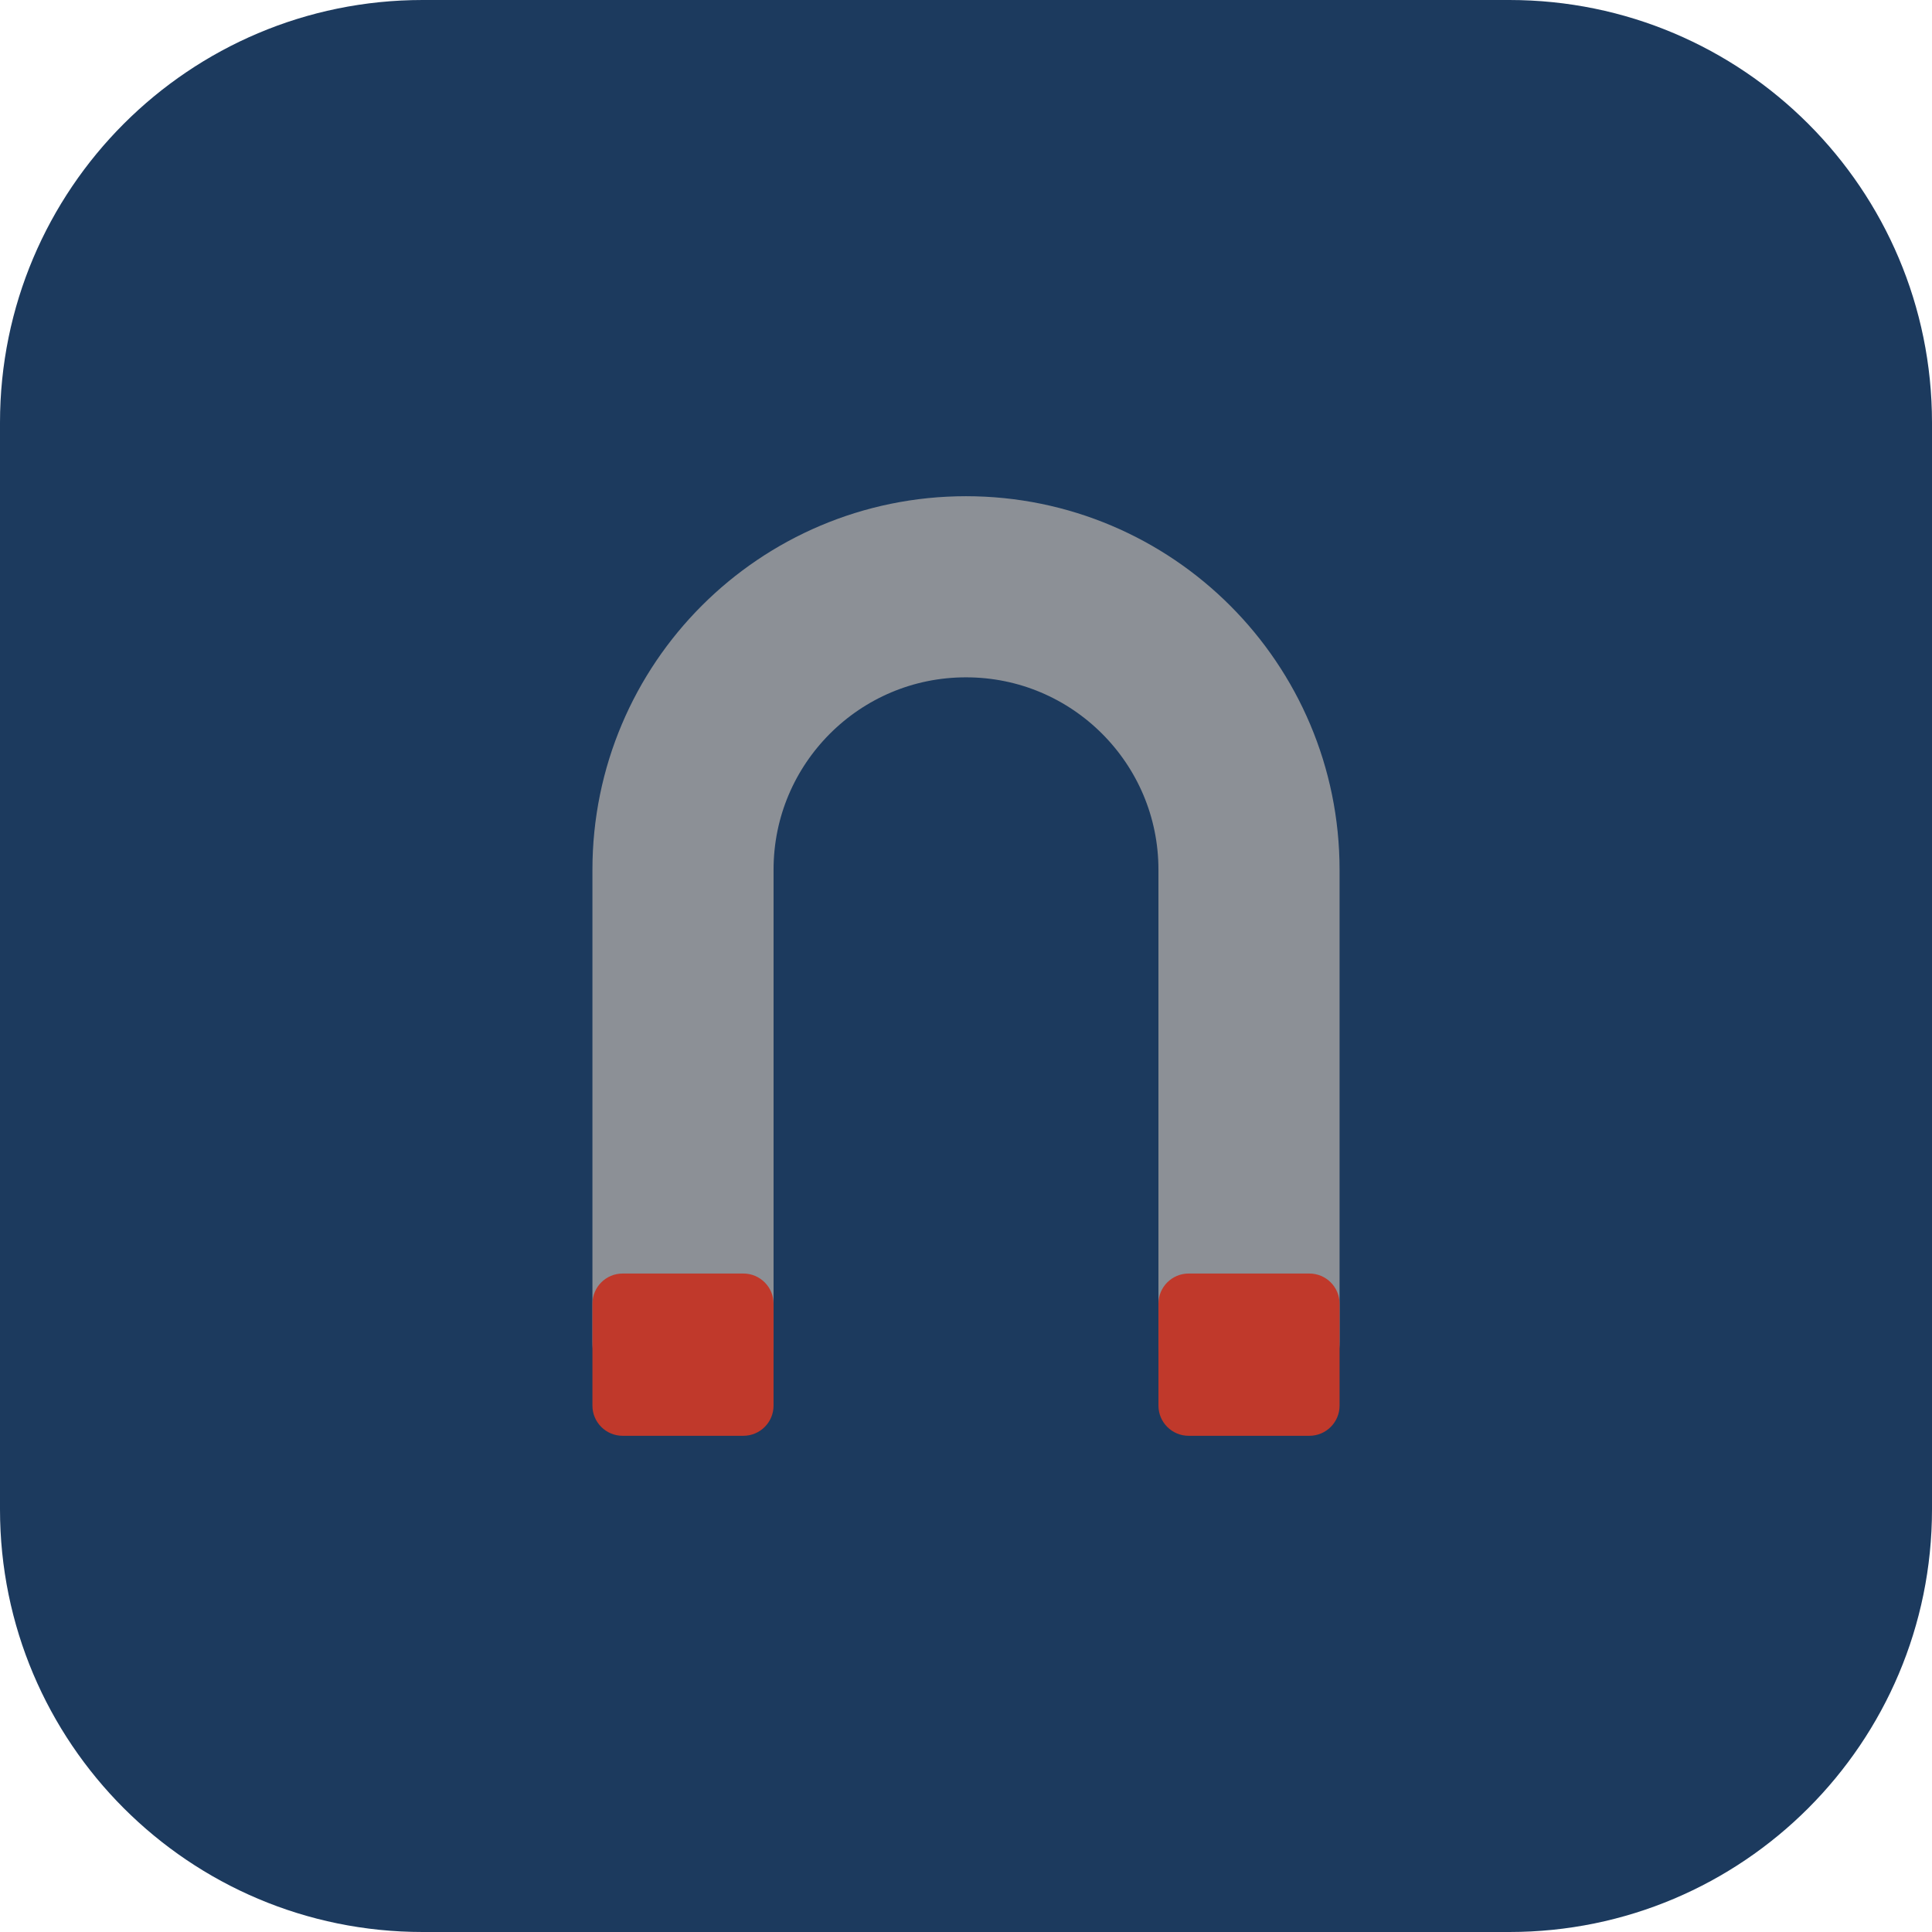
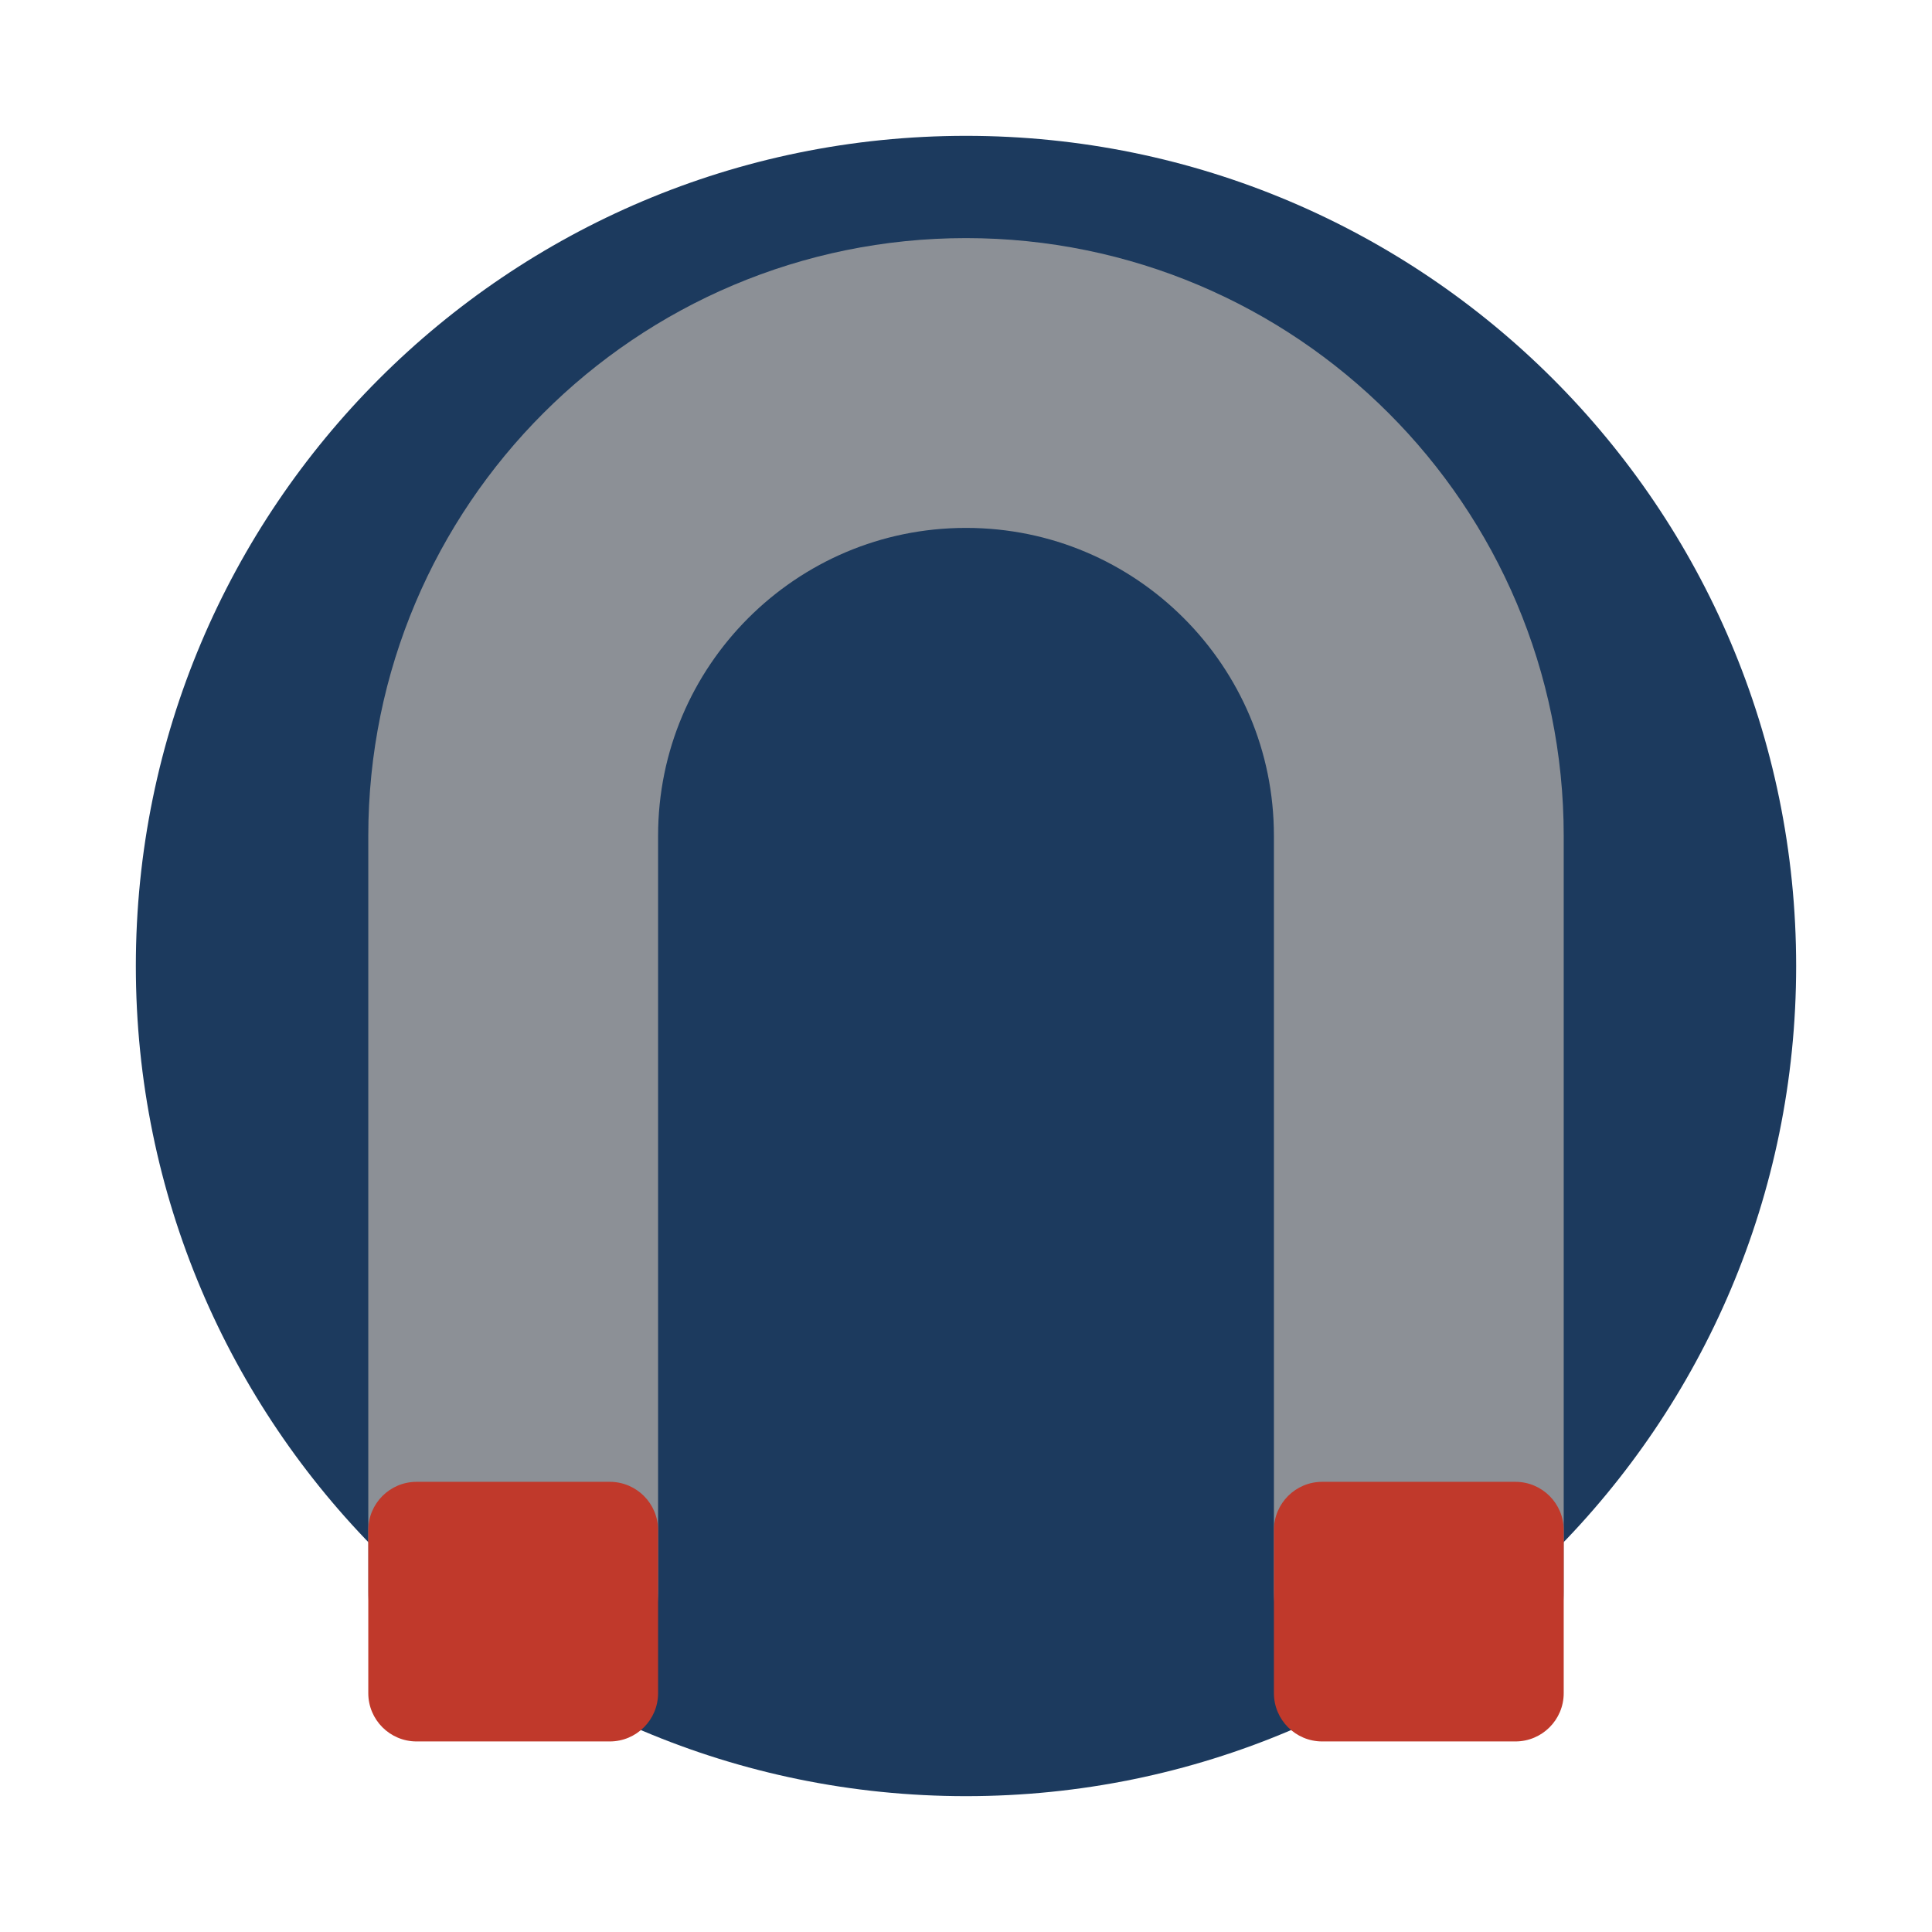
<svg xmlns="http://www.w3.org/2000/svg" width="1024" height="1024" viewBox="0 0 1024 1024">
-   <rect width="1024" height="1024" rx="224" fill="#1c3a5e" />
-   <g transform="translate(512,491) rotate(180)">
+   <circle cx="512" cy="512" r="440" fill="#1c3a5e" />
+   <g transform="translate(512,491) rotate(180) scale(1.6)">
    <path d="M -150 -220 L -150 30 A 150 150 0 0 0 150 30 L 150 -220" fill="none" stroke="#8c9096" stroke-width="96" stroke-linecap="round" />
    <rect x="-198" y="-270" width="96" height="86" rx="16" fill="#c0392b" />
    <rect x="102" y="-270" width="96" height="86" rx="16" fill="#c0392b" />
  </g>
</svg>
